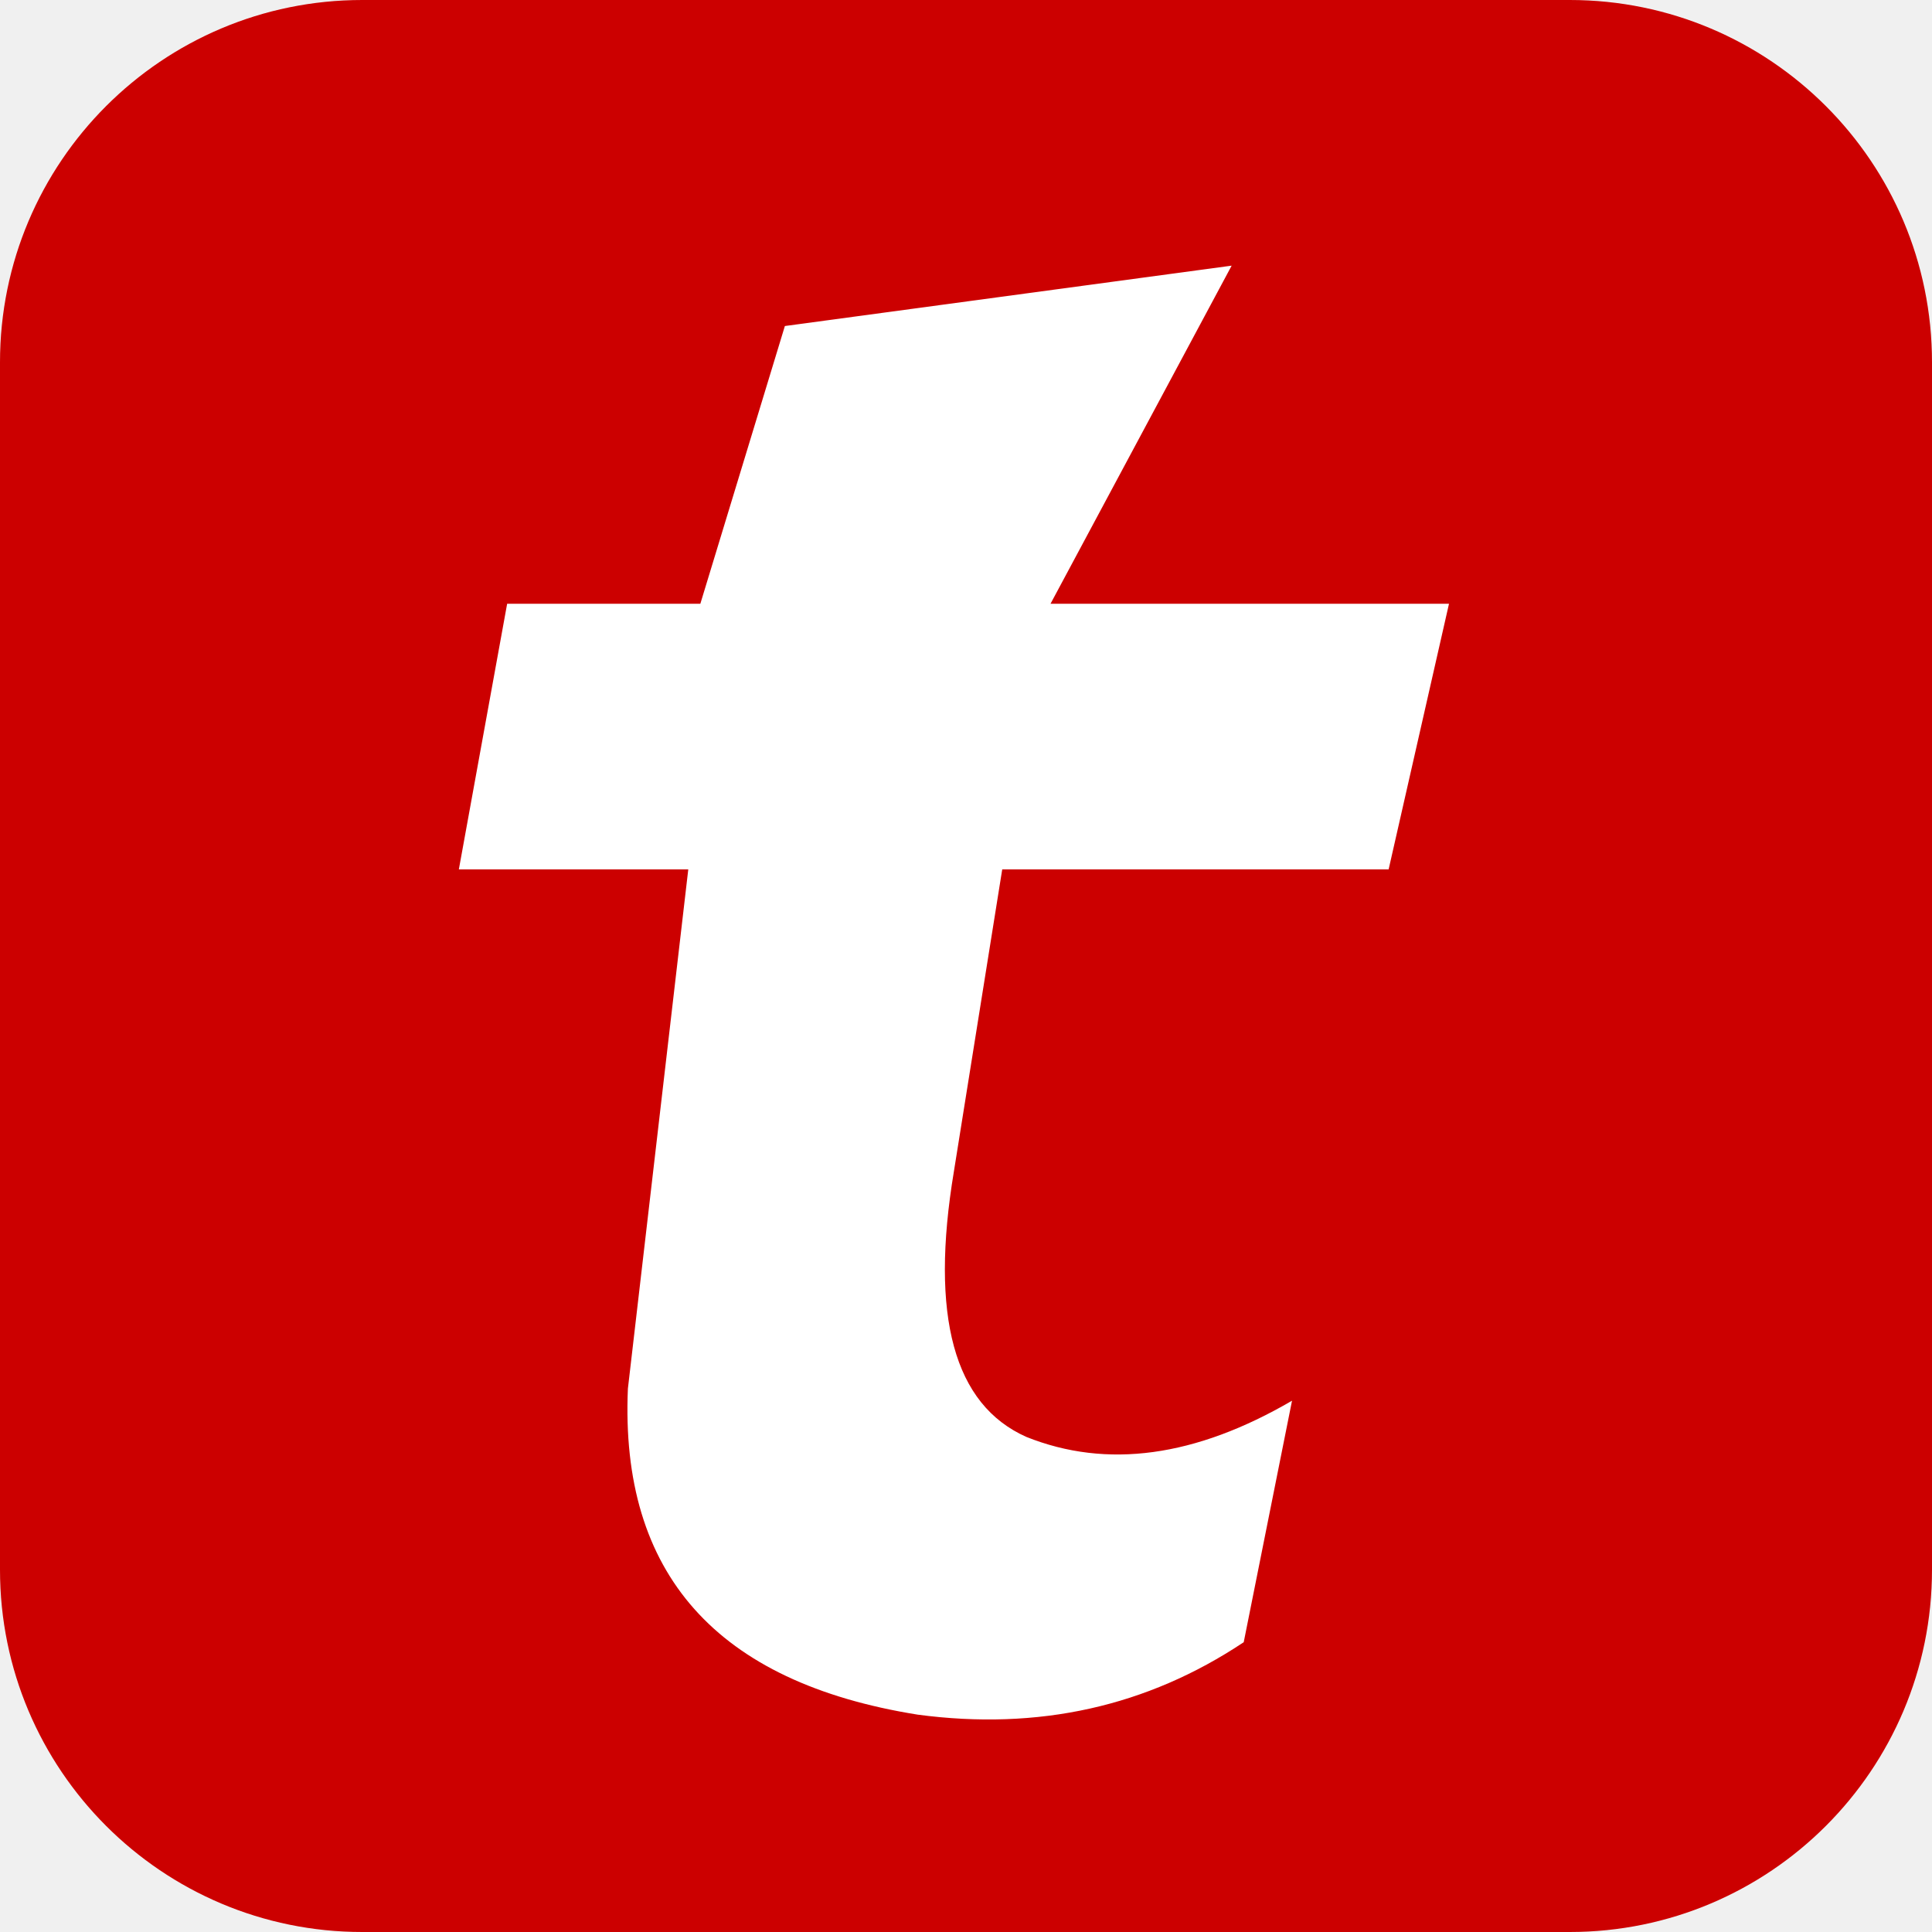
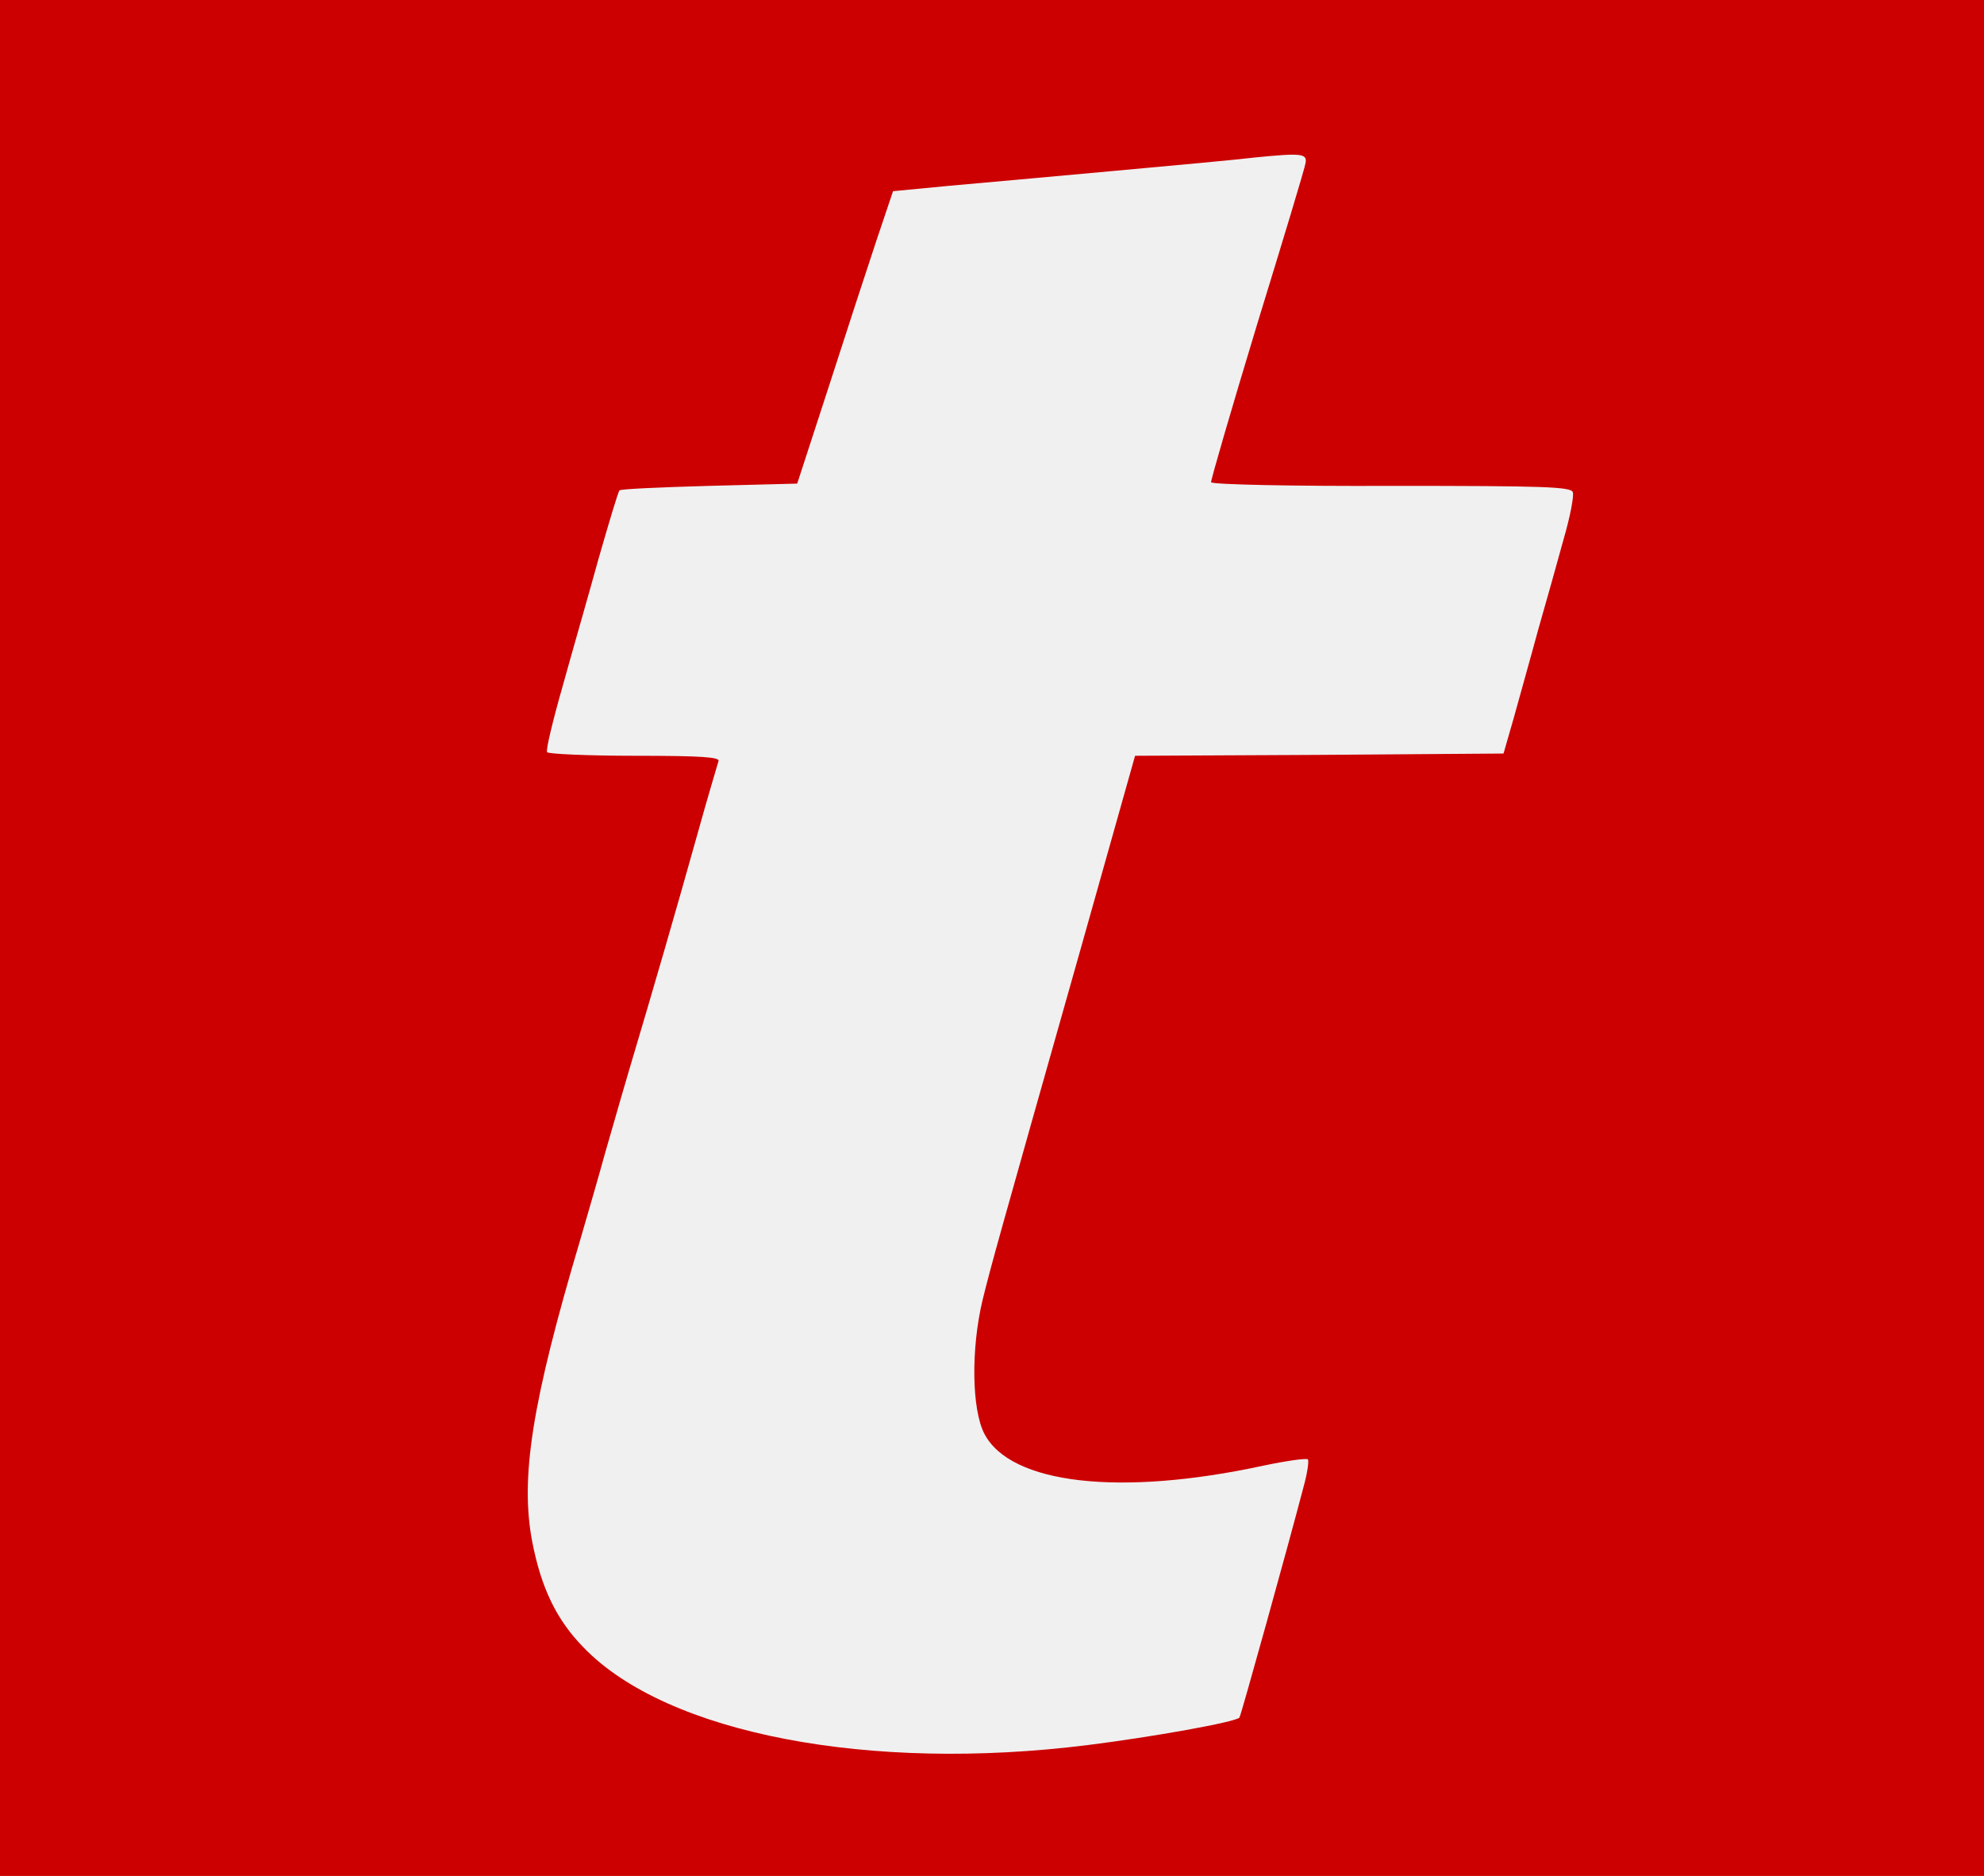
- <svg xmlns="http://www.w3.org/2000/svg" viewBox="0 0 16 16">
-   <rect width="16" height="16" rx="3" fill="#CC0000" />
-   <path fill="white" d="     M10.2 2.2     L6.5 2.7     L5.8 5     L4.2 5     L3.8 7.2     L5.7 7.2     L5.2 11.5     Q5.1 13.8 7.6 14.2     Q9.1 14.4 10.3 13.6     L10.7 11.6     Q9.5 12.3 8.5 11.9     Q7.6 11.5 7.9 9.7     L8.3 7.2     L11.5 7.2     L12 5     L8.7 5     Z   " />
+ <svg xmlns="http://www.w3.org/2000/svg" version="1.0" width="441pt" height="417pt" viewBox="0 0 441 417" preserveAspectRatio="xMidYMid meet">
+   <g transform="translate(0,417) scale(0.1,-0.1)" fill="#CC0000" stroke="none">
+     <path d="M0 2085 l0 -2085 2205 0 2205 0 0 2085 0 2085 -2205 0 -2205 0 0 -2085z m2902 1723 c-1 -10 -50 -171 -108 -360 -57 -188 -103 -346 -102 -350 2 -5 182 -9 401 -8 341 0 398 -2 403 -14 3 -8 -6 -55 -20 -103 -13 -48 -39 -140 -57 -203 -17 -63 -42 -151 -54 -195 l-23 -80 -409 -3 -410 -2 -122 -433 c-186 -657 -197 -696 -217 -777 -26 -109 -24 -243 4 -297 58 -112 301 -140 620 -71 52 11 96 17 99 14 3 -3 -1 -31 -10 -63 -32 -123 -139 -508 -142 -511 -9 -10 -193 -43 -337 -61 -485 -61 -935 25 -1120 216 -61 62 -95 133 -115 236 -27 142 -1 309 107 672 21 72 45 155 53 185 9 30 33 116 55 190 56 188 103 350 152 525 23 83 45 156 47 163 4 9 -37 12 -185 12 -105 0 -193 4 -196 8 -3 5 13 71 35 148 21 76 58 204 80 284 23 80 43 147 46 150 3 3 92 7 200 10 l195 5 70 215 c38 118 86 265 106 325 l37 110 125 12 c69 6 233 21 365 33 132 12 274 25 315 30 101 10 116 9 112 -12z" />
+   </g>
</svg>
